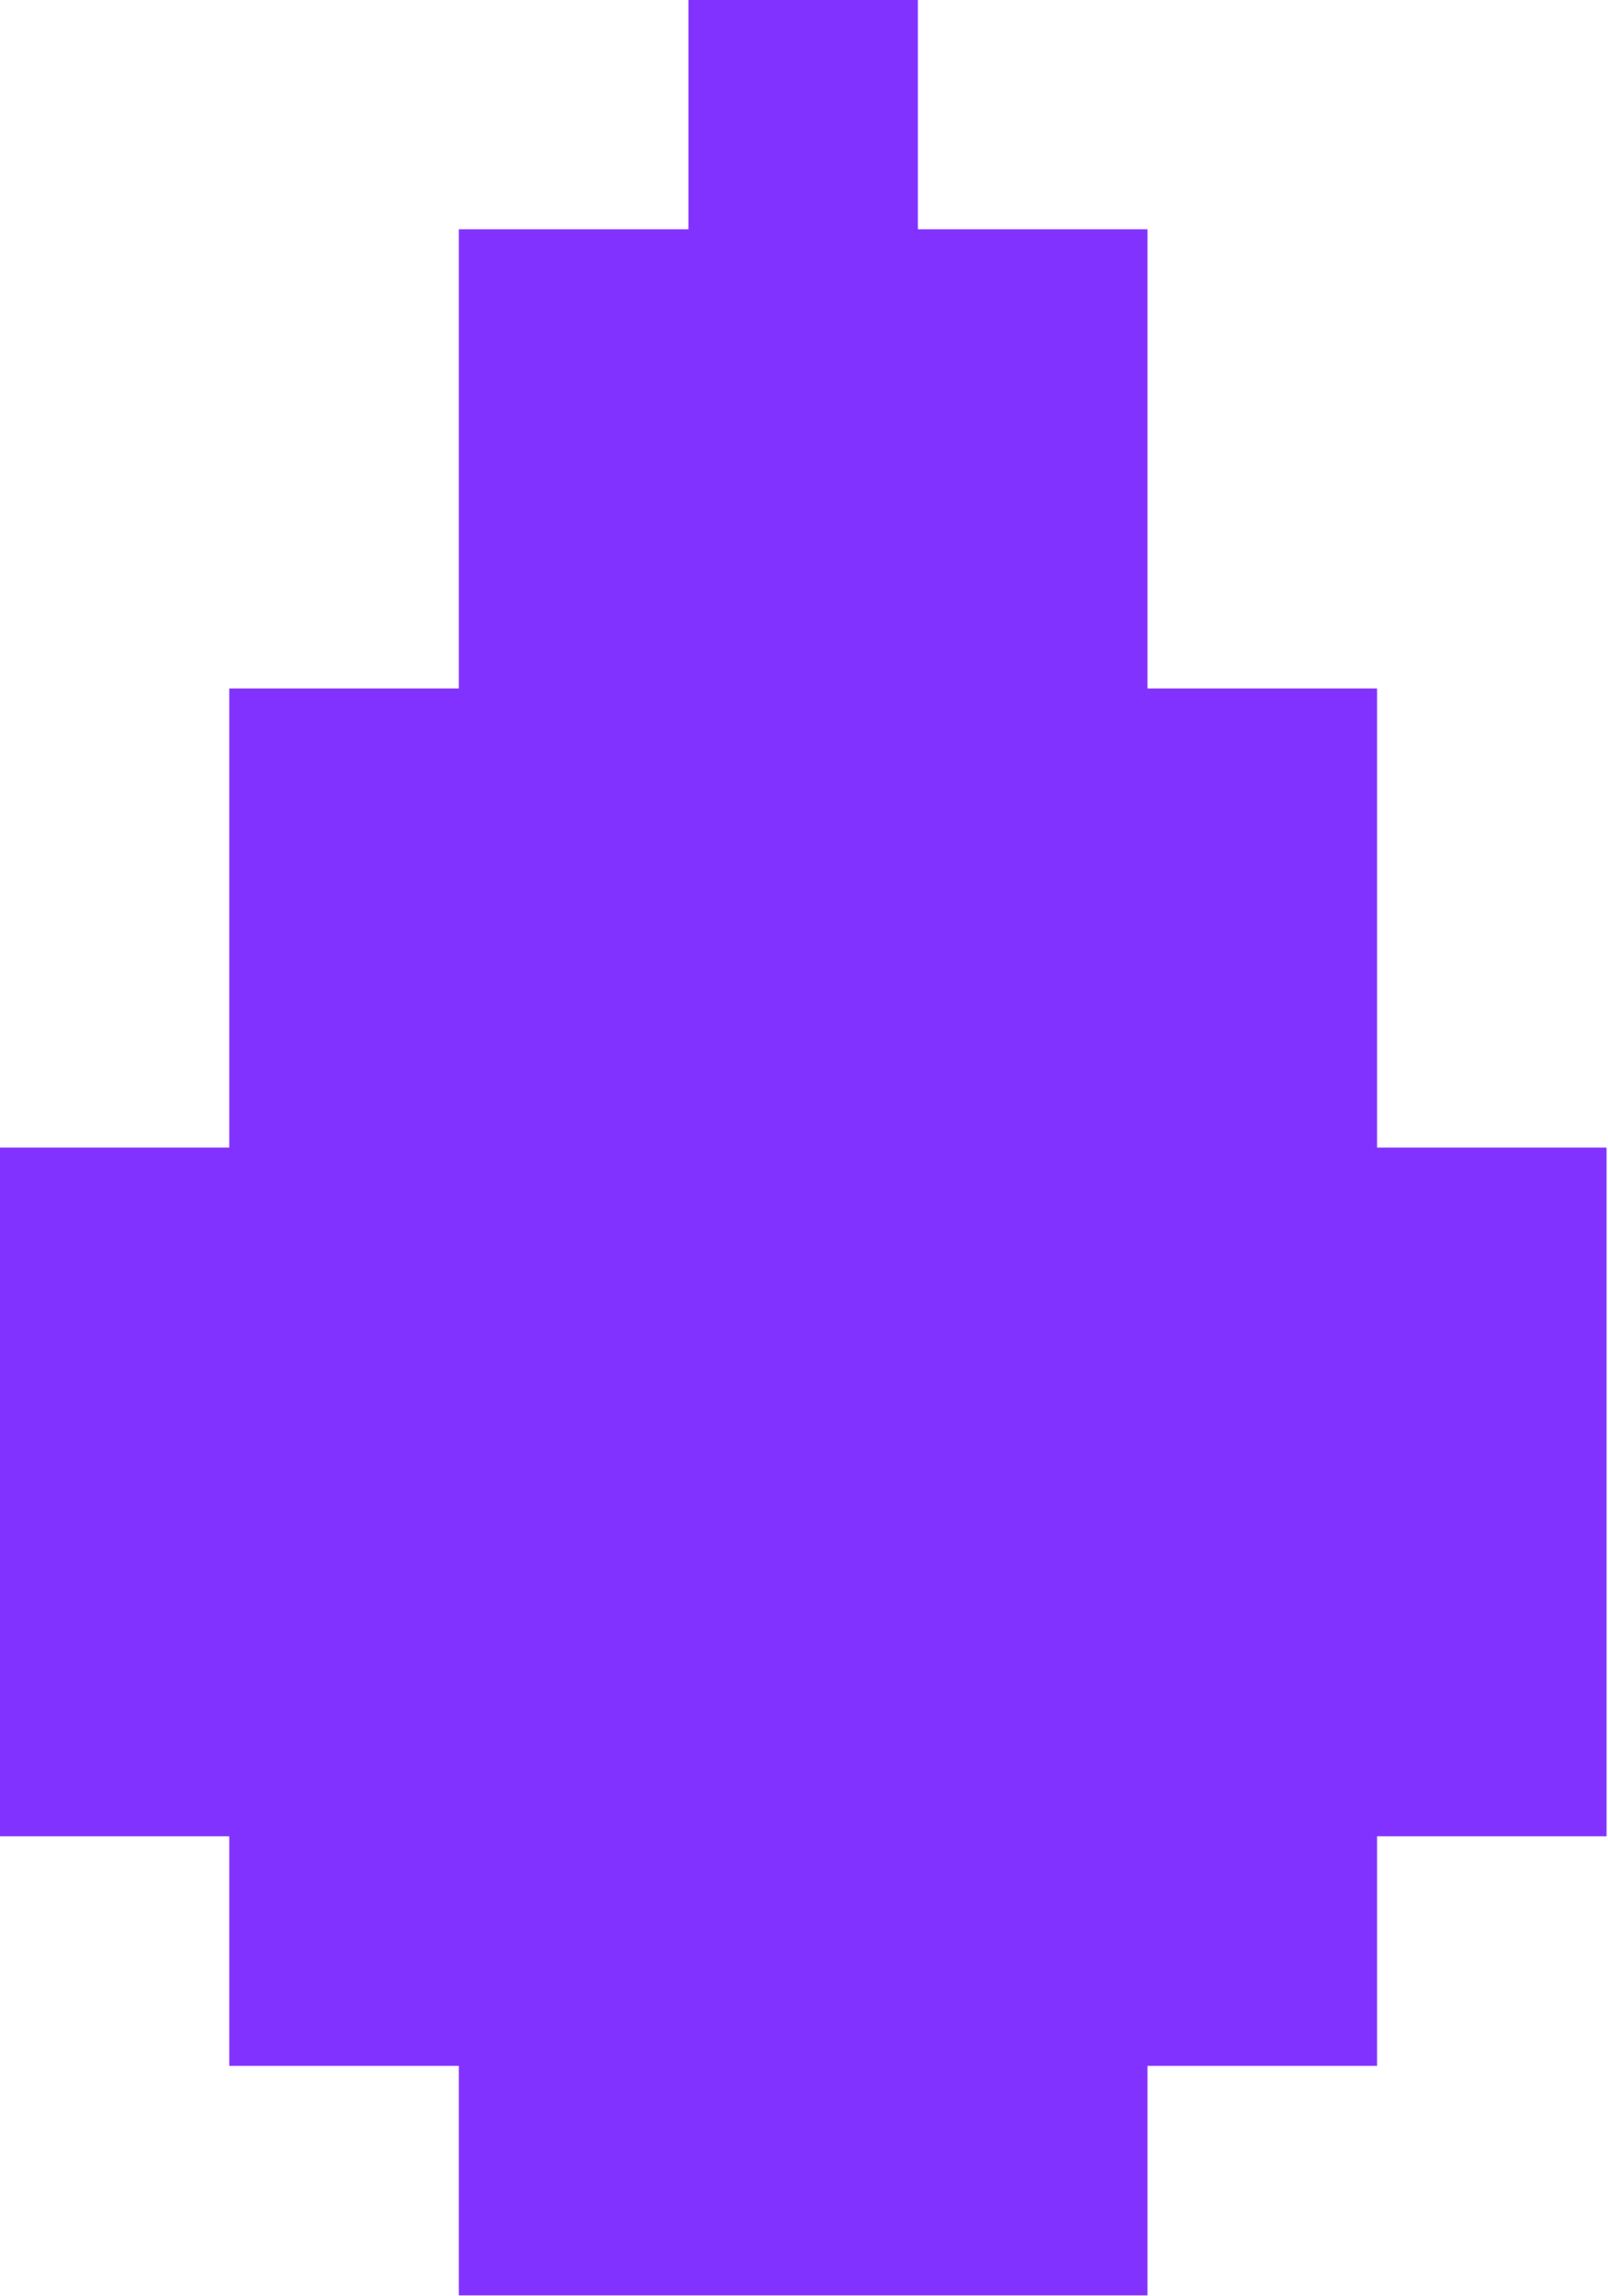
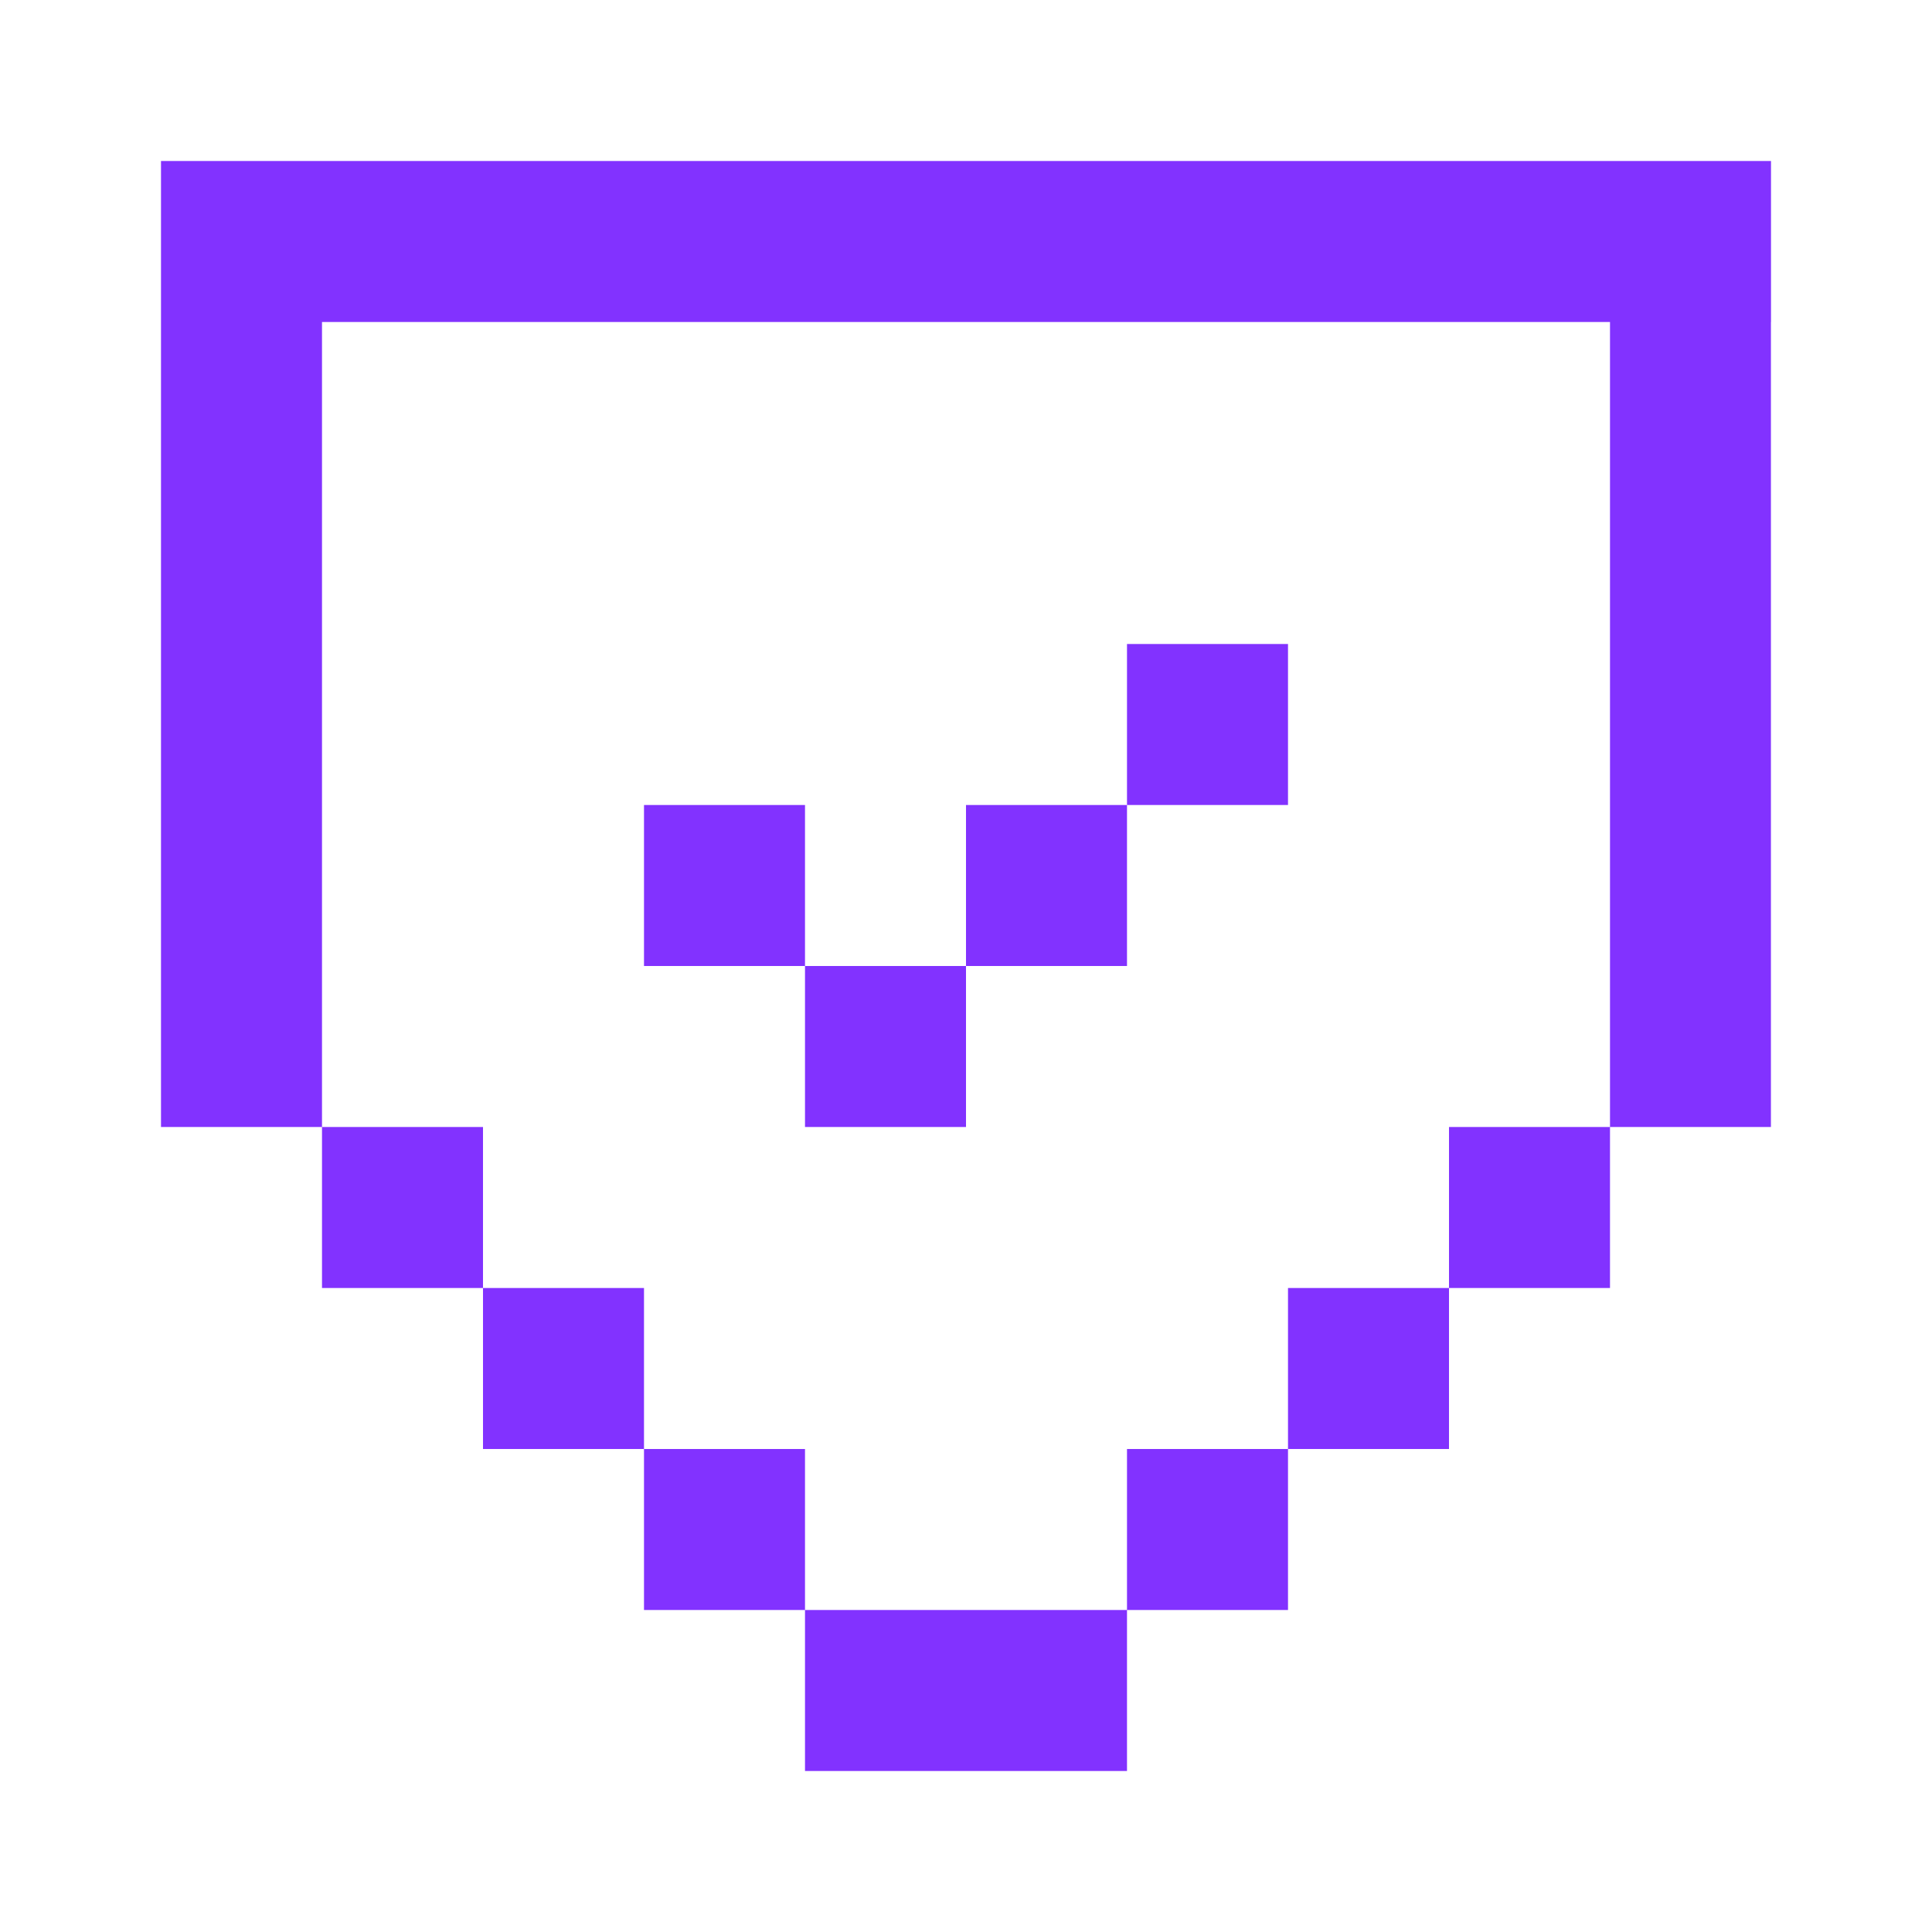
- <svg xmlns="http://www.w3.org/2000/svg" fill="none" viewBox="6.67 2.67 18.67 26.67">
-   <path d="M17.333 5.333H20V10.667H22.667V16H25.333V24H22.667V26.667H20V29.333H12V26.667H9.333V24H6.667V16H9.333V10.667H12V5.333H14.667V2.667H17.333V5.333Z" fill="#8232FF" />
+ <svg xmlns="http://www.w3.org/2000/svg" width="24" height="24" viewBox="0 0 24 24" fill="none">
+   <path d="M14 22H10V20H14V22ZM10 18V20H8V18H10ZM16 20H14V18H16V20ZM8 18H6V16H8V18ZM18 18H16V16H18V18ZM6 16H4V14H6V16ZM20 16H18V14H20V16ZM22 4H21.999V14H20V4H4V14H2V2H22V4Z" fill="#8232FF" />
+   <rect x="8" y="10" width="2" height="2" fill="#8232FF" />
+   <rect x="10" y="12" width="2" height="2" fill="#8232FF" />
+   <rect x="12" y="10" width="2" height="2" fill="#8232FF" />
+   <rect x="14" y="8" width="2" height="2" fill="#8232FF" />
</svg>
